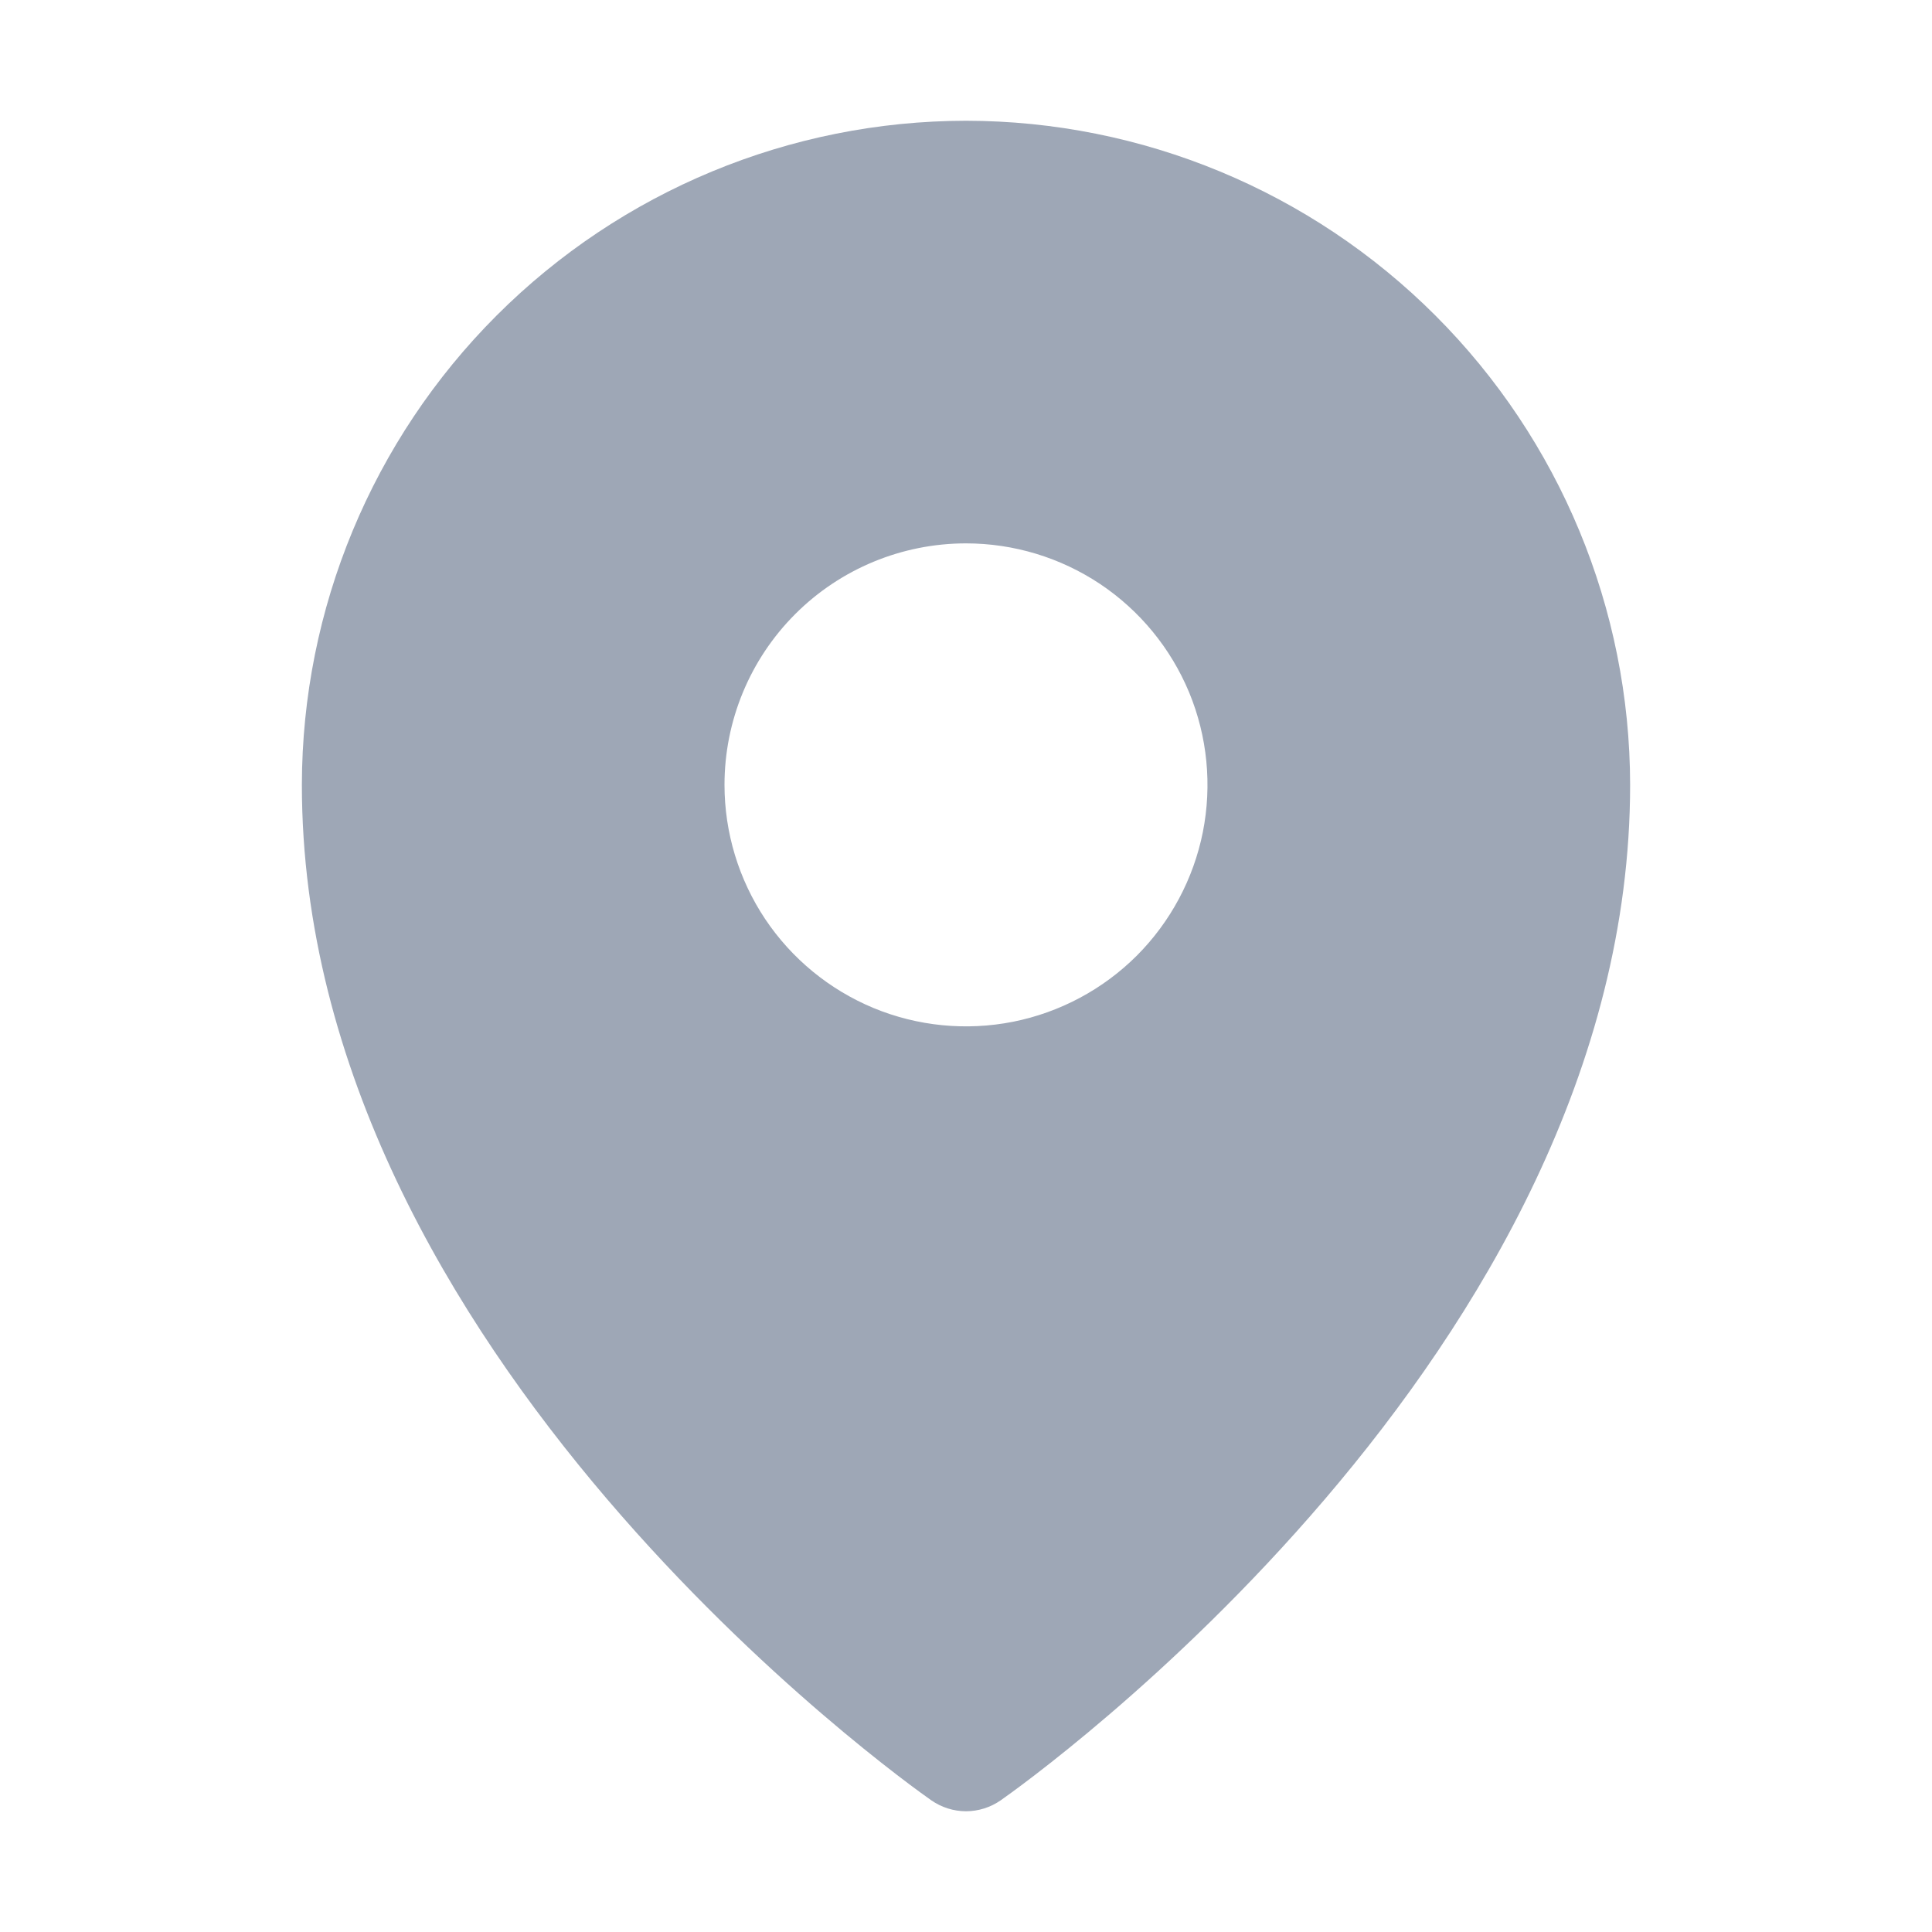
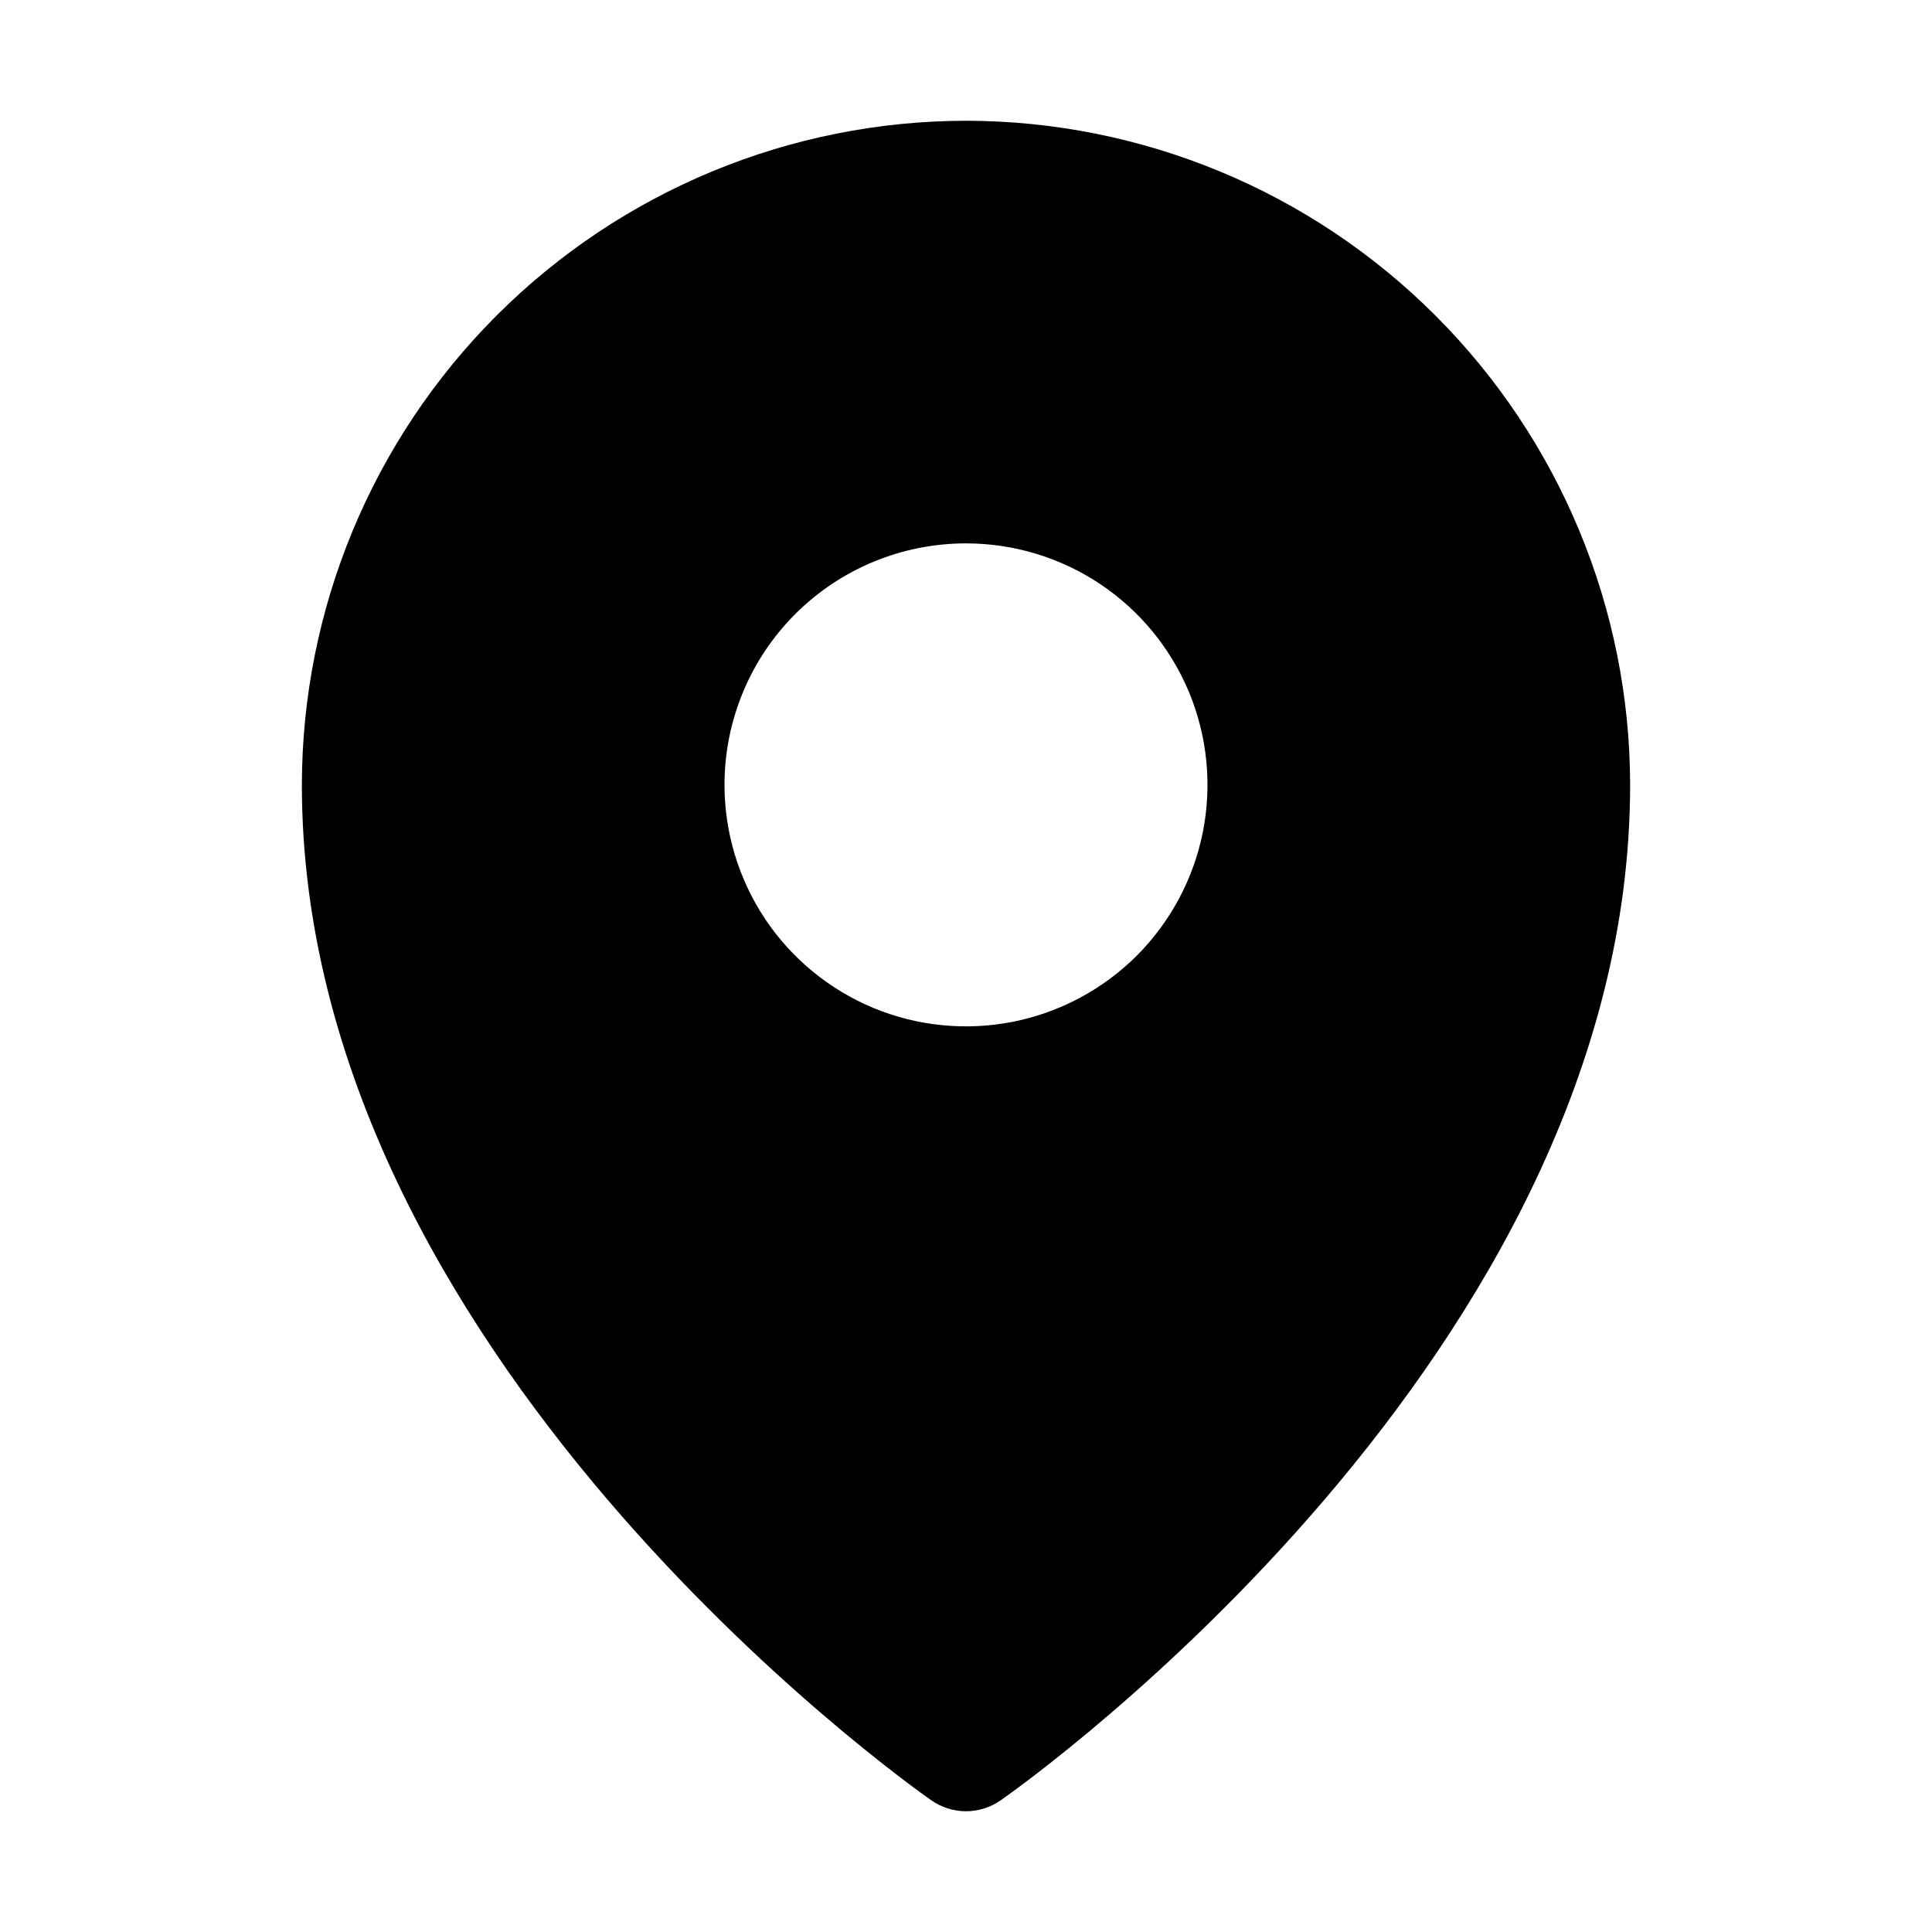
<svg xmlns="http://www.w3.org/2000/svg" width="20" height="20" viewBox="0 0 20 20" fill="none">
  <g id="icon/MapPin">
-     <path id="Vector" d="M10 1.25C8.177 1.252 6.43 1.977 5.141 3.266C3.852 4.555 3.127 6.302 3.125 8.125C3.125 14.008 9.375 18.451 9.641 18.637C9.746 18.71 9.872 18.75 10 18.75C10.128 18.75 10.254 18.71 10.359 18.637C10.625 18.451 16.875 14.008 16.875 8.125C16.873 6.302 16.148 4.555 14.859 3.266C13.57 1.977 11.823 1.252 10 1.25ZM10 5.625C10.495 5.625 10.978 5.772 11.389 6.046C11.8 6.321 12.12 6.711 12.31 7.168C12.499 7.625 12.548 8.128 12.452 8.613C12.355 9.098 12.117 9.543 11.768 9.893C11.418 10.242 10.973 10.48 10.488 10.577C10.003 10.673 9.5 10.624 9.043 10.435C8.586 10.245 8.196 9.925 7.921 9.514C7.647 9.103 7.5 8.619 7.5 8.125C7.5 7.462 7.763 6.826 8.232 6.357C8.701 5.888 9.337 5.625 10 5.625Z" fill="#9EA7B6" />
+     <path id="Vector" d="M10 1.25C8.177 1.252 6.43 1.977 5.141 3.266C3.852 4.555 3.127 6.302 3.125 8.125C3.125 14.008 9.375 18.451 9.641 18.637C9.746 18.71 9.872 18.75 10 18.75C10.128 18.75 10.254 18.71 10.359 18.637C10.625 18.451 16.875 14.008 16.875 8.125C16.873 6.302 16.148 4.555 14.859 3.266C13.57 1.977 11.823 1.252 10 1.25ZM10 5.625C10.495 5.625 10.978 5.772 11.389 6.046C11.8 6.321 12.12 6.711 12.31 7.168C12.499 7.625 12.548 8.128 12.452 8.613C12.355 9.098 12.117 9.543 11.768 9.893C11.418 10.242 10.973 10.48 10.488 10.577C10.003 10.673 9.5 10.624 9.043 10.435C8.586 10.245 8.196 9.925 7.921 9.514C7.647 9.103 7.5 8.619 7.5 8.125C7.5 7.462 7.763 6.826 8.232 6.357C8.701 5.888 9.337 5.625 10 5.625Z" fill="currentColor" />
  </g>
</svg>
